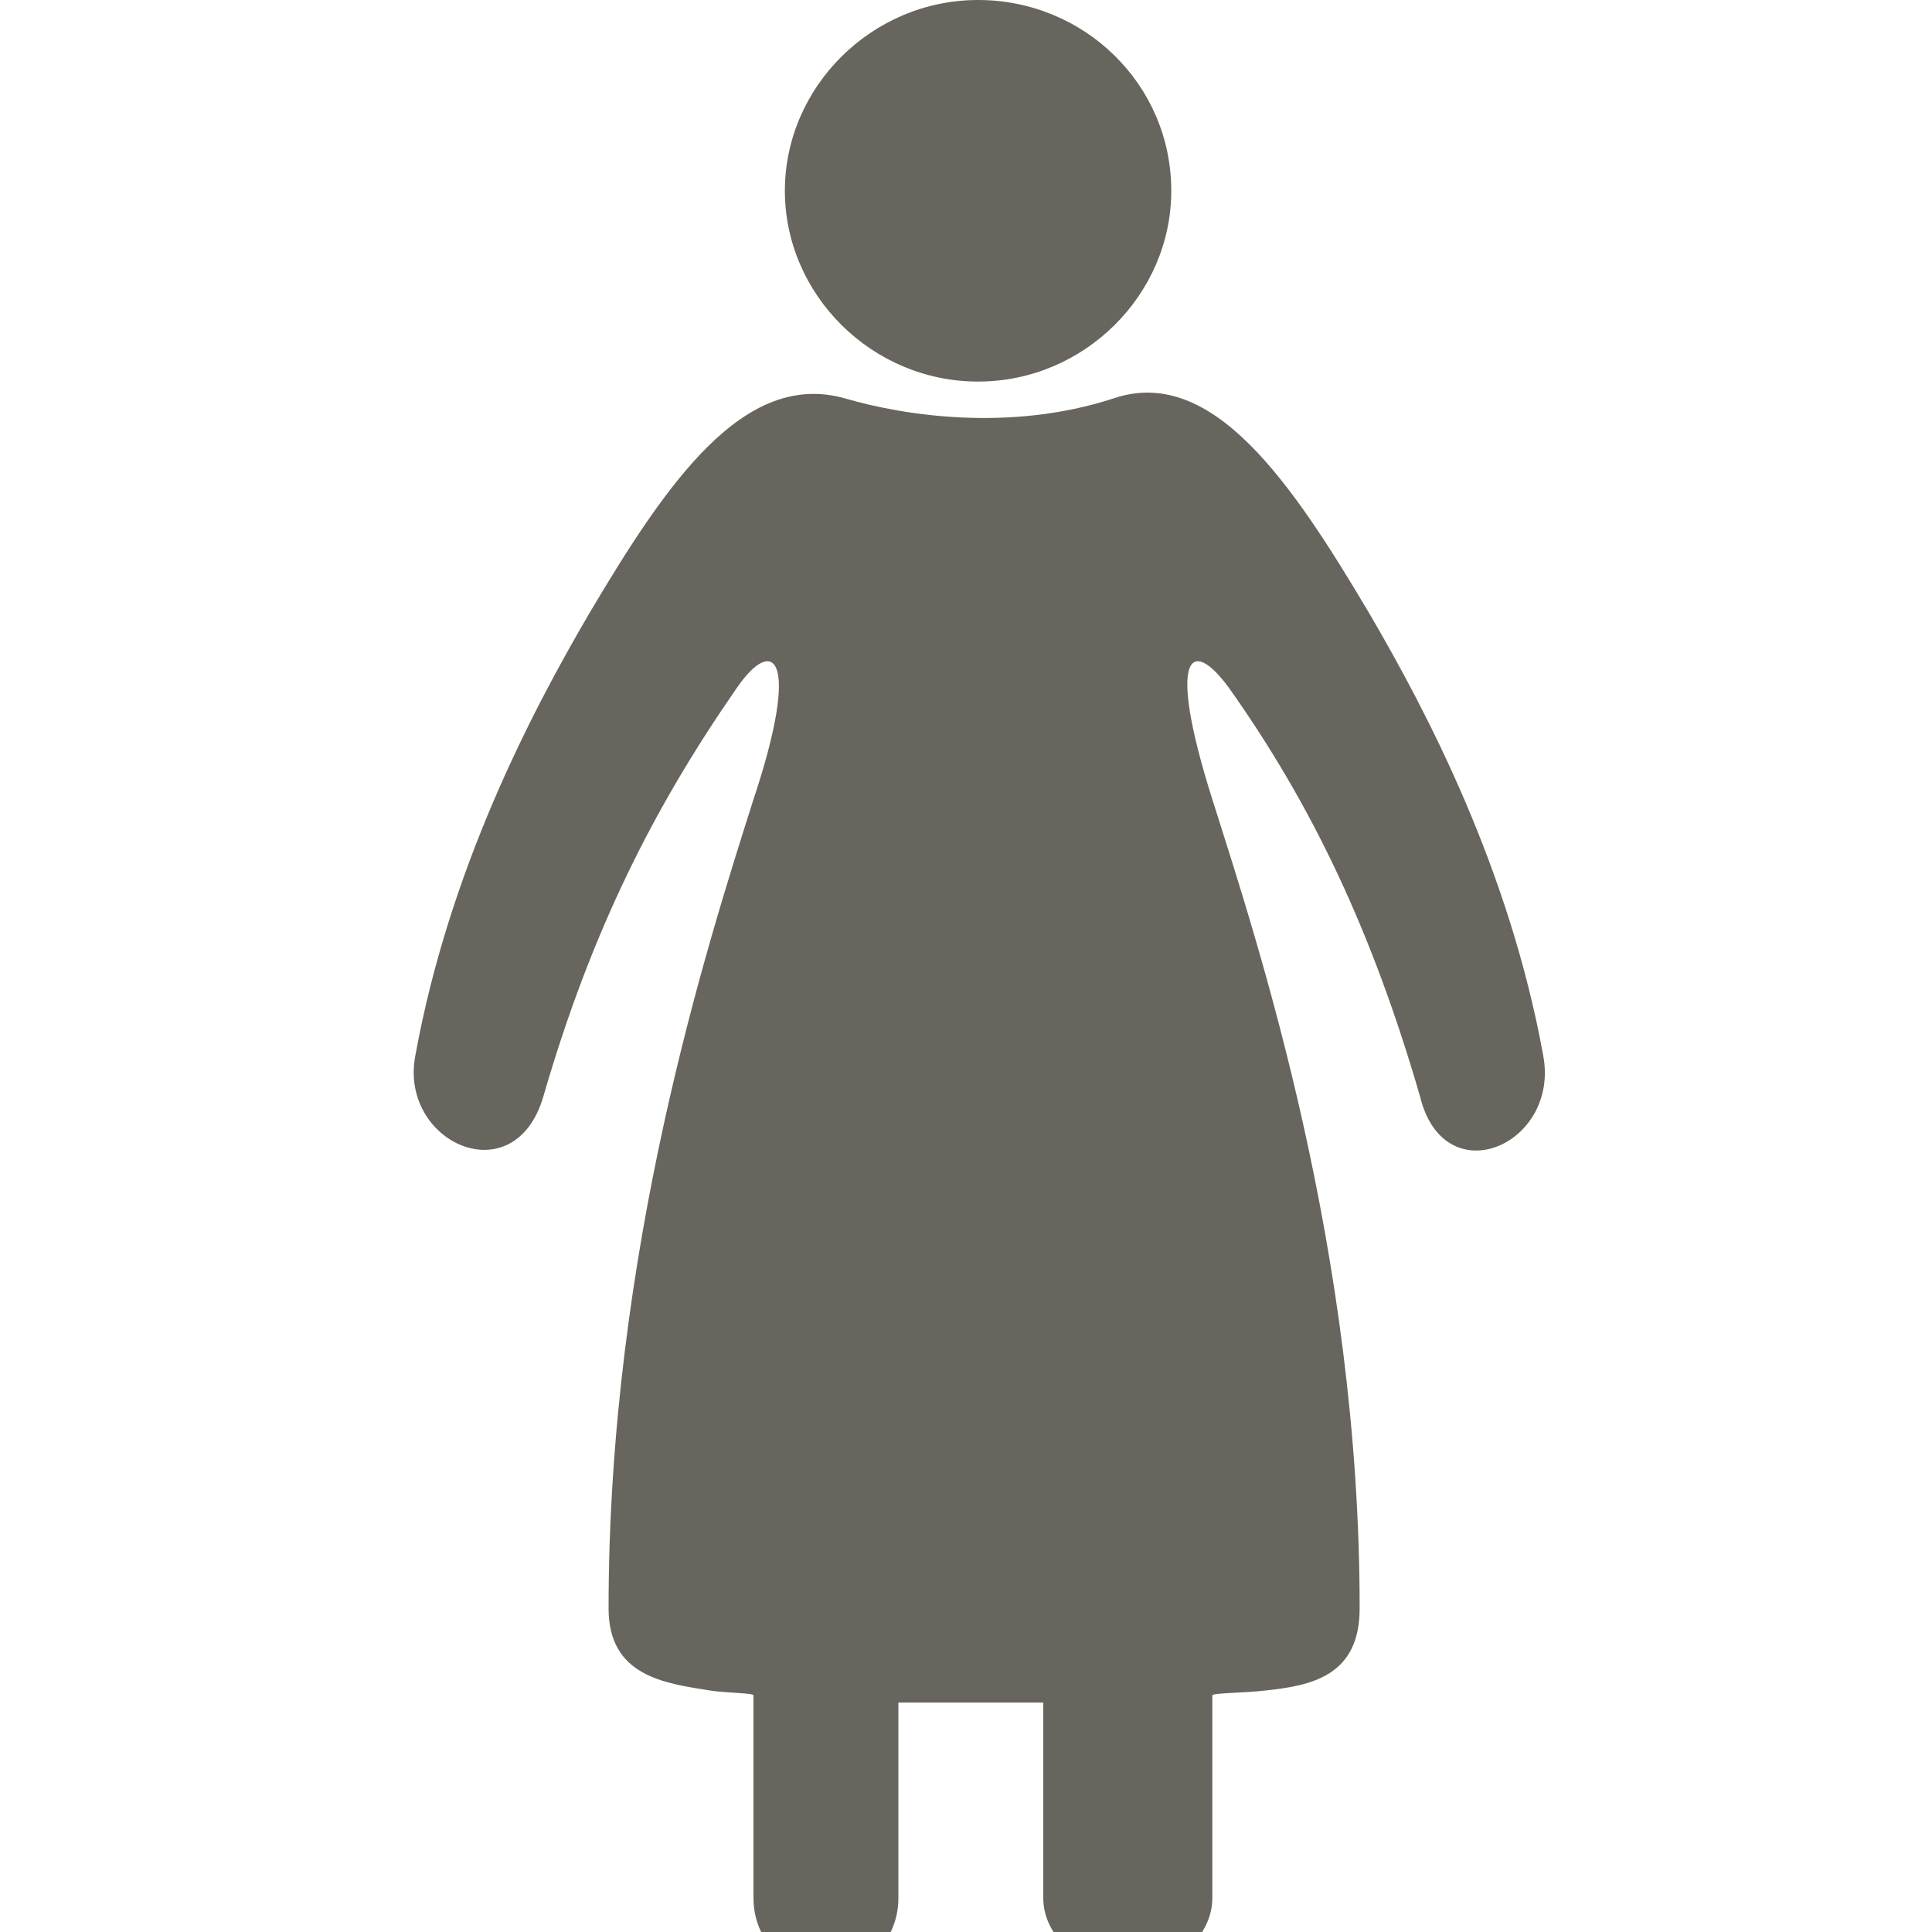
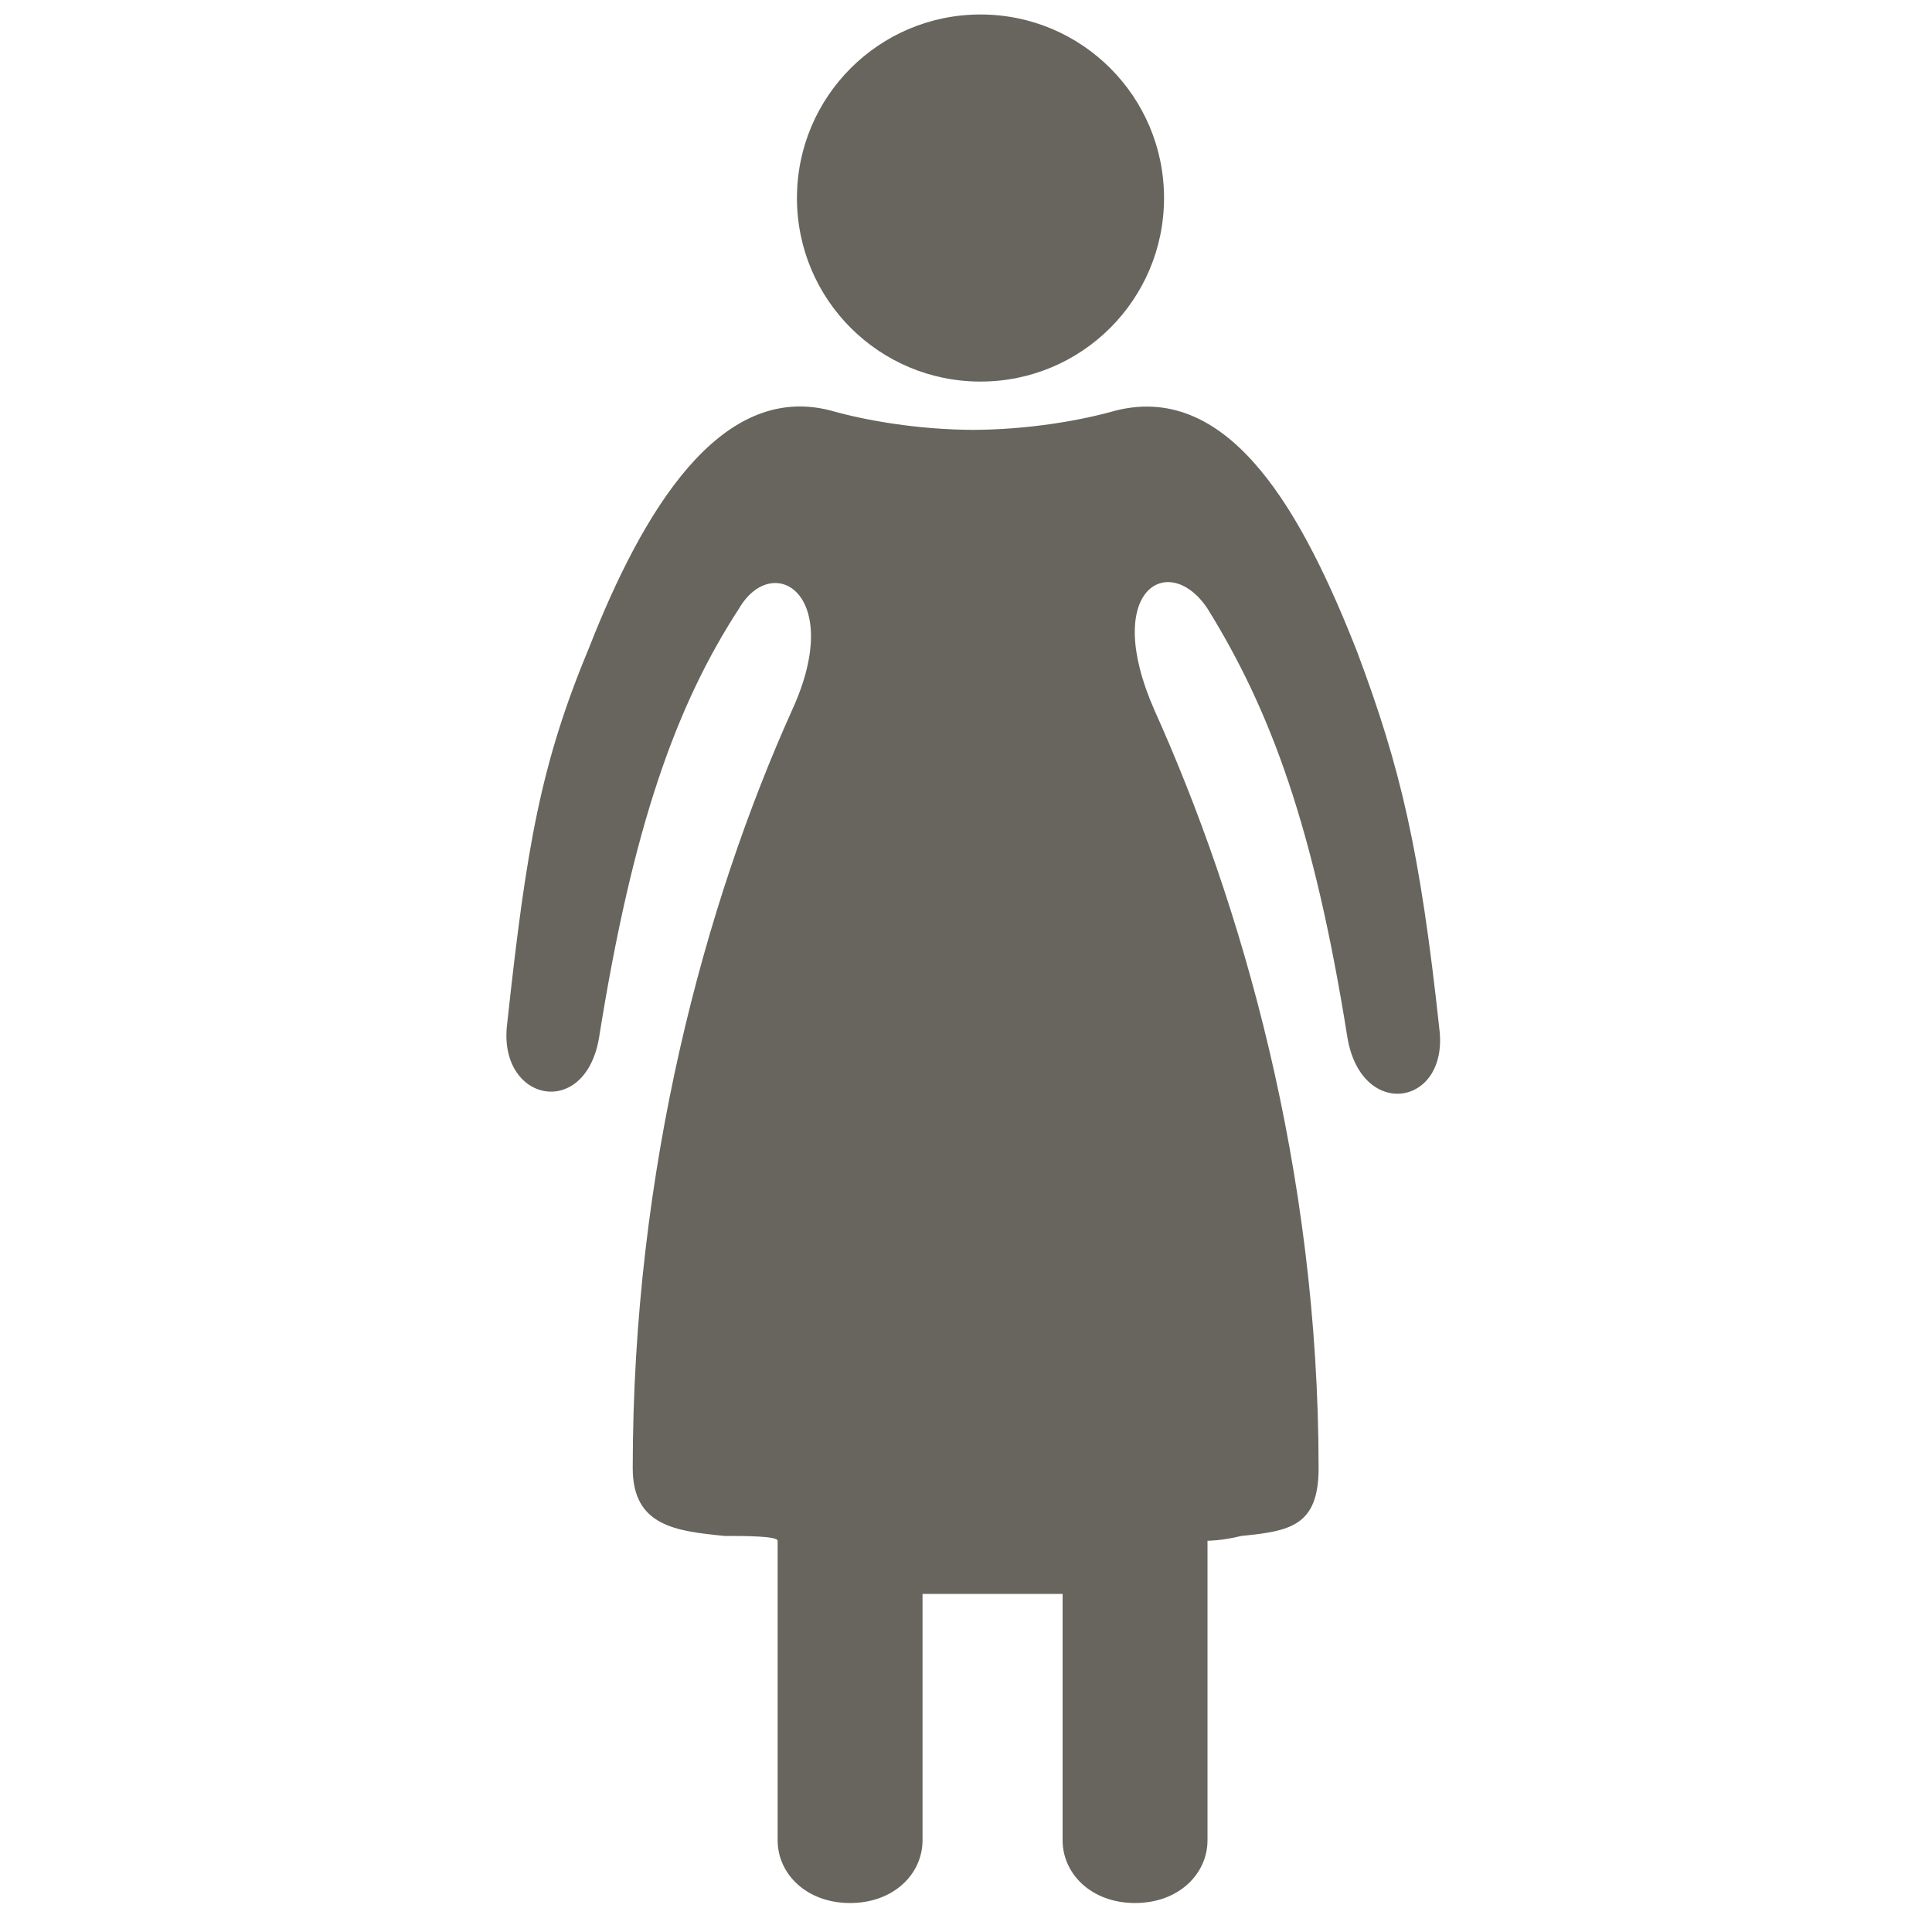
- <svg xmlns="http://www.w3.org/2000/svg" height="80" version="1.1" viewBox="-17 0 80 80" width="80">
+ <svg xmlns="http://www.w3.org/2000/svg" height="80" version="1.1" viewBox="-10 0 40 40" width="80">
  <defs />
  <g fill="none" fill-rule="evenodd" id="Page-1" stroke="none" stroke-width="1">
-     <g fill="#67655D" id="icon-women">
-       <path d="M23.5,15.8 C27.9,15.8 31.5,12.2 31.5,7.9 C31.5,3.5 27.9,5.68434189e-14 23.5,5.68434189e-14 C19.1,5.68434189e-14 15.5,3.6 15.5,7.9 C15.5,12.2 19.1,15.8 23.5,15.8 L23.5,15.8 Z M46.9,43.7 C45.5,36 42.1,29.5 39.7,25.4 C36.5,20 33.2,15.1 29.1,16.5 C24.8,17.9 20.4,17.2 18,16.5 C13.8,15.3 10.6,20 7.4,25.4 C5,29.5 1.6,36 0.2,43.7 C-0.5,47.3 4.3,49.5 5.5,45.4 C7.5,38.5 10.1,33.4 13.5,28.5 C15,26.3 16.2,27.1 14.2,33.1 C12.3,39.1 8.2,51.8 8.2,66.6 C8.2,69.4 10.5,69.7 12.4,70 C13,70.1 14.2,70.1 14.2,70.2 L14.2,78.6 C14.2,80.3 15.5,81.7 17.2,81.7 C18.9,81.7 20.2,80.3 20.2,78.6 L20.2,70.5 L26.2,70.5 L26.2,78.6 C26.2,80.3 28,81.7 29.7,81.7 C31.4,81.7 33.2,80.3 33.2,78.6 L33.2,70.2 C33.2,70.1 34.6,70.1 35.4,70 C37.3,69.8 39.3,69.4 39.3,66.6 C39.3,51.8 35.1,39.1 33.2,33.1 C31.3,27.1 32.3,26.3 33.9,28.5 C37.3,33.3 39.8,38.5 41.8,45.4 C42.8,49.5 47.6,47.4 46.9,43.7 L46.9,43.7 Z" id="Shape" />
+     <g fill="#67655D" id="icon-women-v2">
+       <path d="M10.3,7.9 C12.4,7.9 14.1,6.2 14.1,4.1 C14.1,2 12.4,0.3 10.3,0.3 C8.2,0.3 6.5,2 6.5,4.1 C6.5,6.2 8.2,7.9 10.3,7.9 L10.3,7.9 Z M12,33 L12,38.1 C12,38.8 12.6,39.4 13.5,39.4 C14.4,39.4 15,38.8 15,38.1 L15,31.9 C15,31.9 15.3,31.9 15.7,31.8 C16.7,31.7 17.3,31.6 17.3,30.4 C17.3,24.2 15.7,18.7 13.9,14.7 C12.8,12.2 14.2,11.4 15,12.6 C16.3,14.7 17.2,17.1 17.9,21.5 C18.2,23.2 20,22.9 19.8,21.3 C19.4,17.6 19,15.9 18.1,13.5 C17,10.7 15.5,7.9 13.1,8.5 C12.4,8.7 11.3,8.9 10.1,8.9 L10.2,8.9 C9,8.9 7.9,8.7 7.2,8.5 C4.9,7.9 3.3,10.6 2.2,13.4 C1.2,15.8 0.9,17.5 0.5,21.2 C0.3,22.8 2.1,23.2 2.4,21.5 C3.1,17.1 4,14.6 5.3,12.6 C6,11.4 7.5,12.3 6.4,14.7 C4.6,18.7 3.1,24.2 3.1,30.4 C3.1,31.6 4,31.7 5,31.8 C5.4,31.8 6.1,31.8 6.1,31.9 L6.1,38.1 C6.1,38.8 6.7,39.4 7.6,39.4 C8.5,39.4 9.1,38.8 9.1,38.1 L9.1,33 L12,33 L12,33 Z" id="Shape" />
    </g>
  </g>
</svg>
